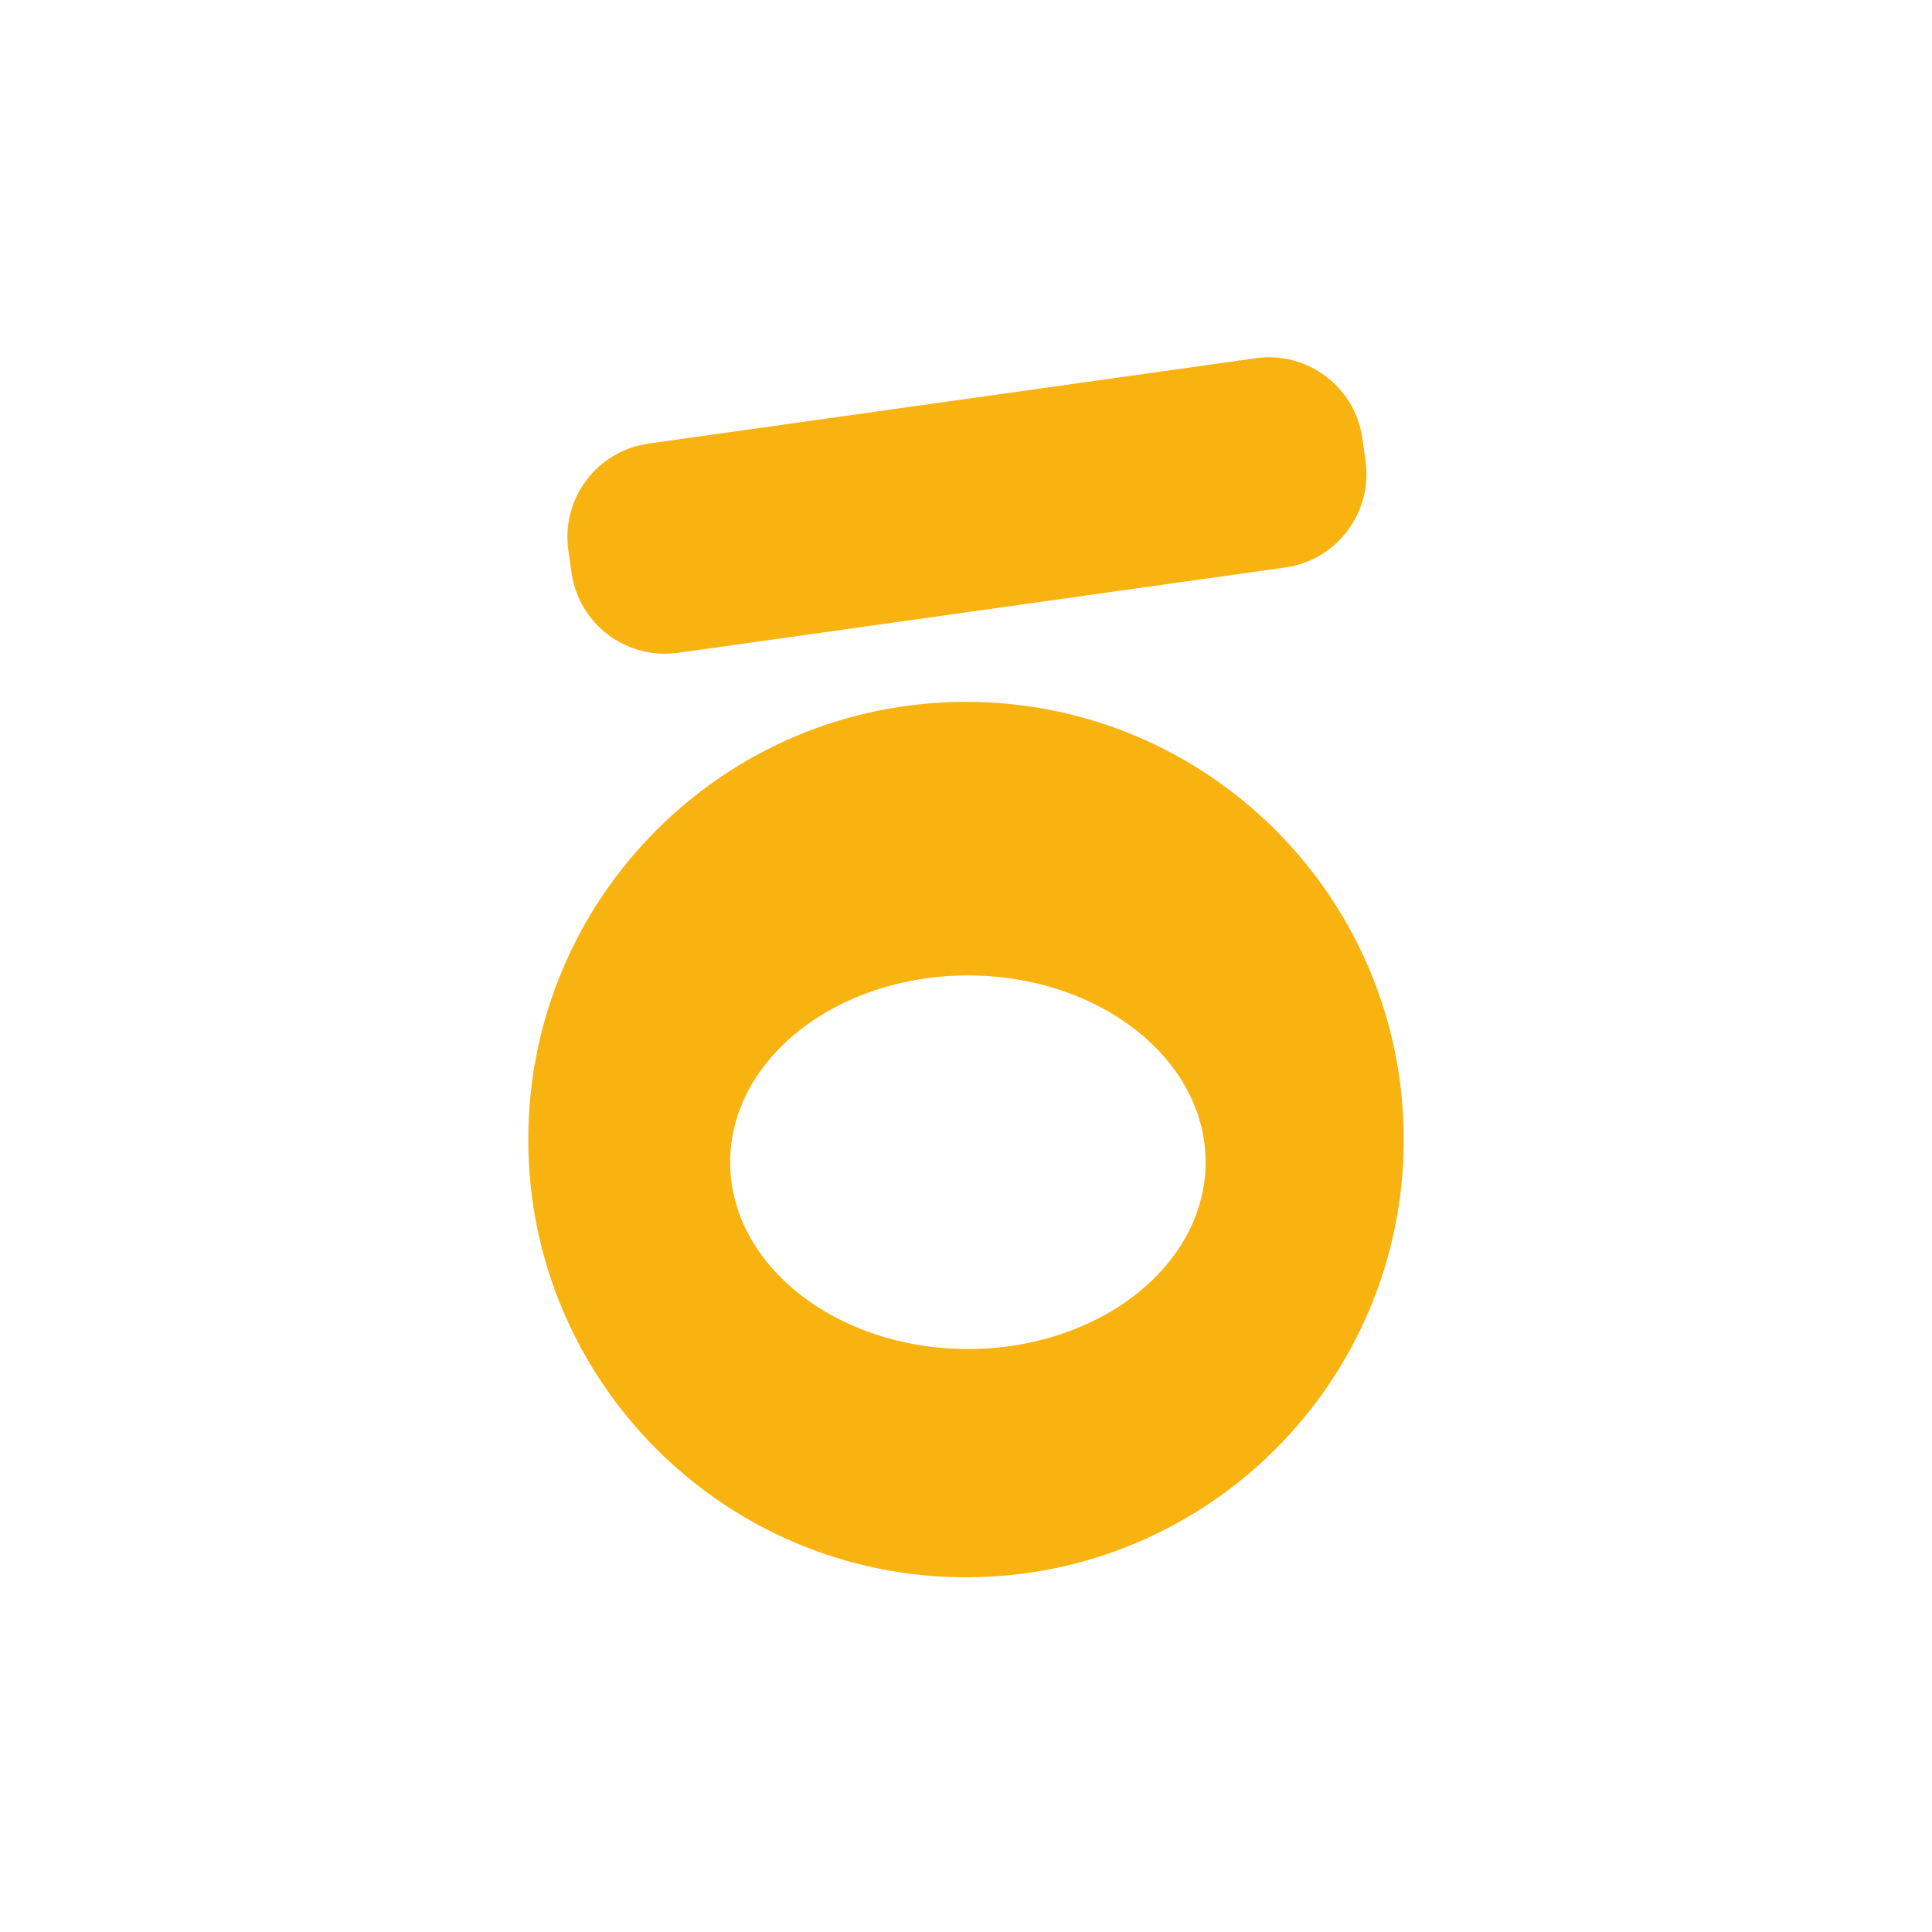
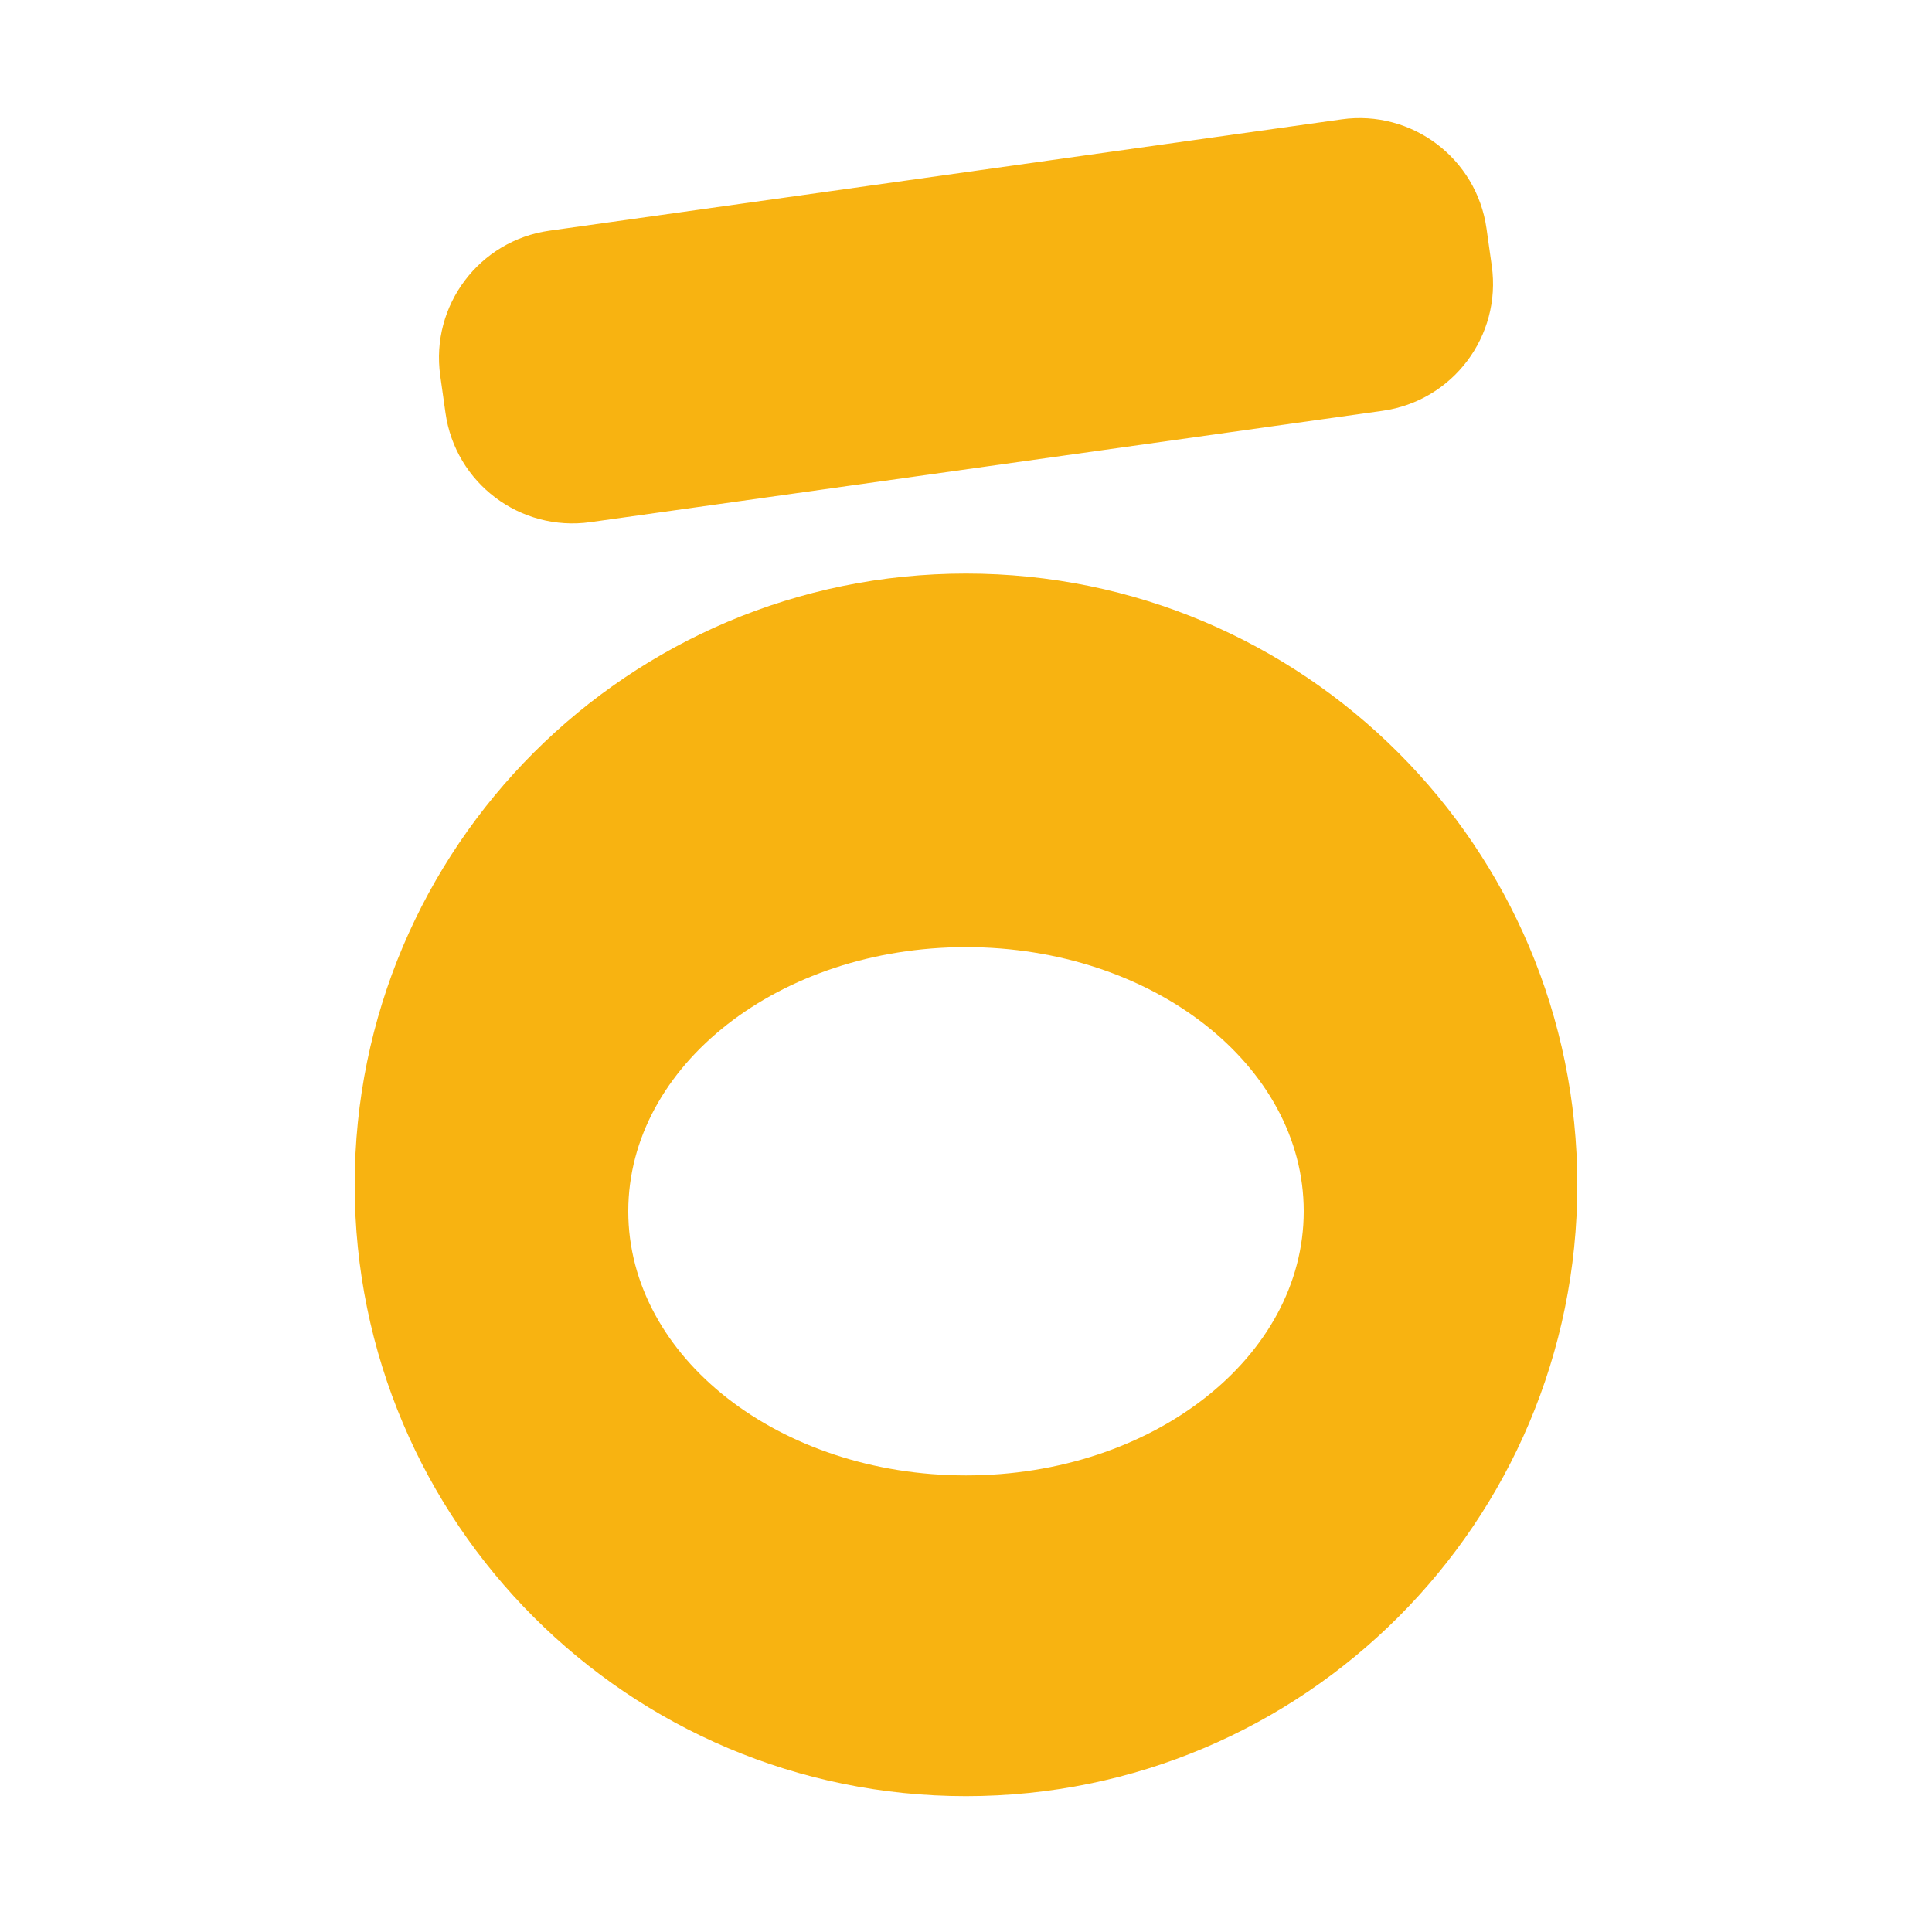
<svg xmlns="http://www.w3.org/2000/svg" width="1024" height="1024" viewBox="0 0 1024 1024">
-   <rect x="300" y="212" width="425" height="112" rx="50" transform="rotate(-8 512 268)" fill="#F8B311" />
-   <path fill="#F8B311" fill-rule="evenodd" d="M280,604 a232,232 0 1,0 464,0 a232,232 0 1,0 -464,0 Z        M387,616 a126,99 0 1,0 252,0 a126,99 0 1,0 -252,0 Z" />
+   <rect x="232" y="92" width="560" height="156" rx="68" transform="rotate(-8 512 170)" fill="#F8B311" />
+   <path fill="#F8B311" fill-rule="evenodd" d="M188,628 a324,324 0 1,0 648,0 a324,324 0 1,0 -648,0 Z        M333,642 a179,140 0 1,0 358,0 a179,140 0 1,0 -358,0 Z" />
</svg>
